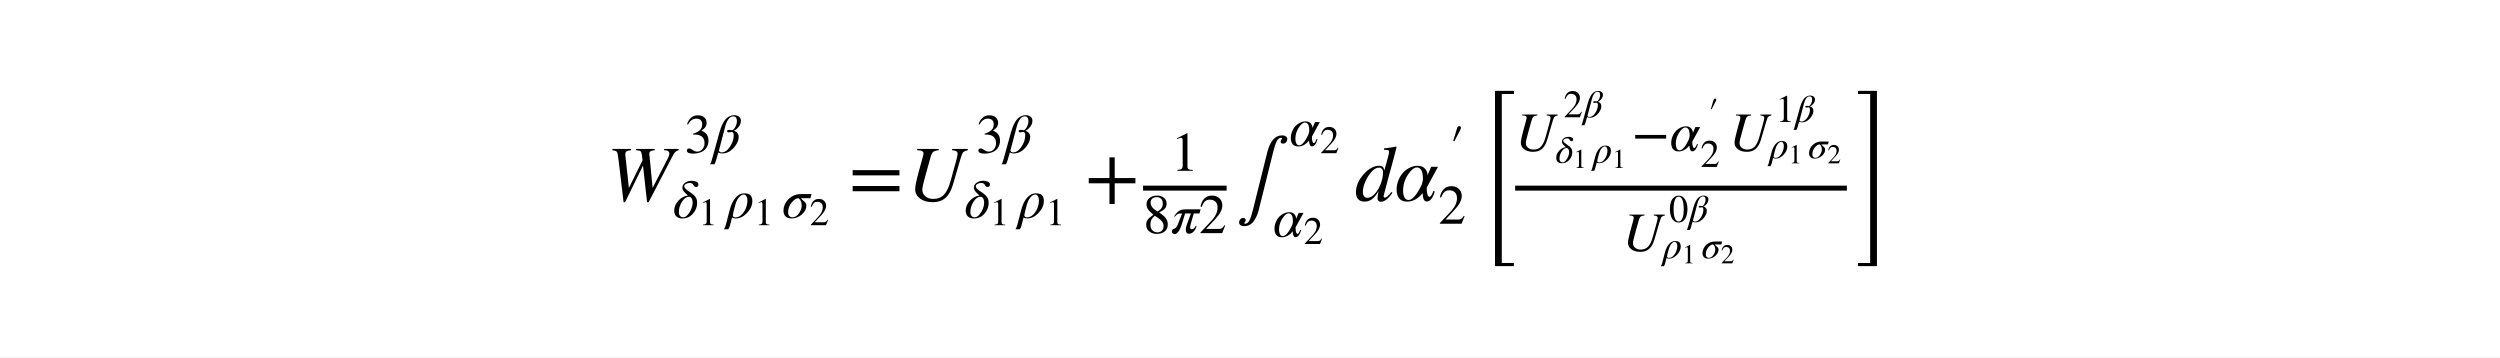
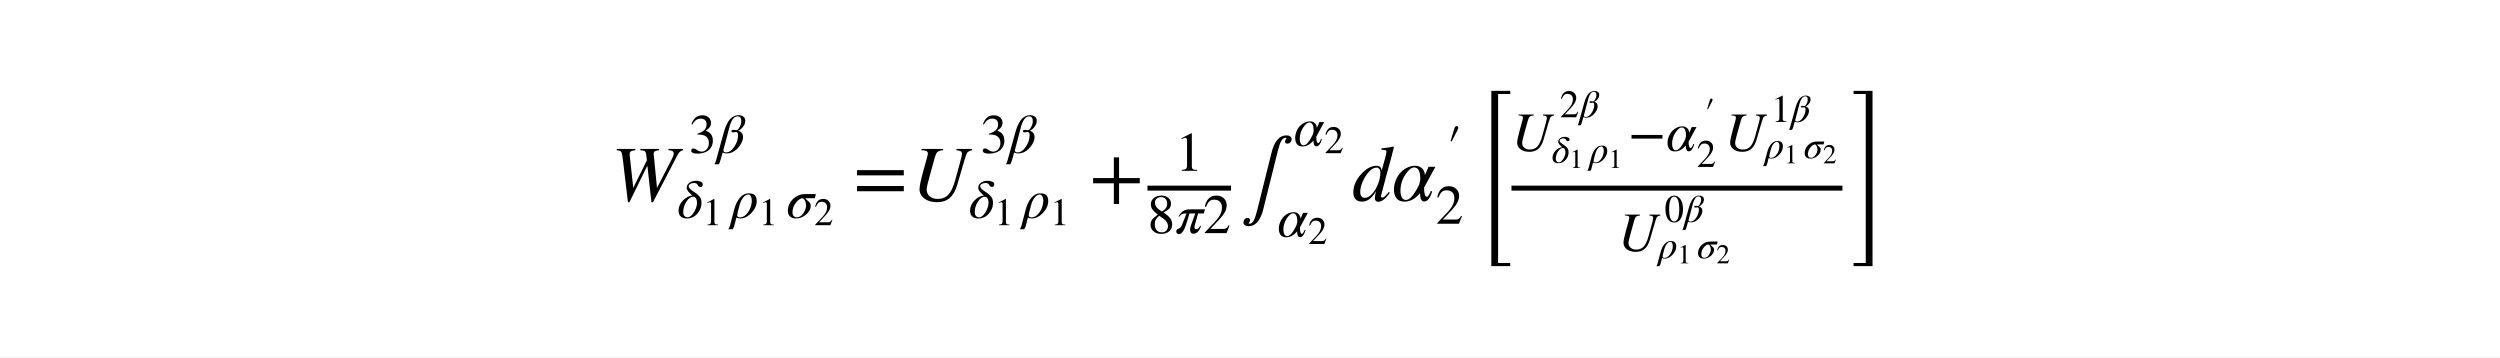
<svg xmlns="http://www.w3.org/2000/svg" xmlns:xlink="http://www.w3.org/1999/xlink" height="54pt" version="1.1" viewBox="0 0 378 54" width="378pt">
  <defs>
    <style type="text/css">
- *{stroke-linecap:butt;stroke-linejoin:round;}
+ *{stroke-linecap:butt;stroke-linejoin:round;stroke-miterlimit:100000;}
  </style>
  </defs>
  <g id="figure_1">
    <g id="patch_1">
-       <path d=" M0 54 L378 54 L378 0 L0 0 z " style="fill:#ffffff;" />
+       <path d="M 0 54  L 378 54  L 378 0  L 0 0  z " style="fill:#ffffff;" />
    </g>
    <g id="text_1">
      <defs>
-         <path d=" M28.297 -39.406 L1.703 -39.406 L1.703 -35 L18.797 -35 L18.797 202.203 L1.703 202.203 L1.703 206.594 L28.297 206.594 z " id="STIXSizeThreeSym-Regular-5d" />
-         <path d=" M7.5 41.094 L14.203 63.203 Q14.594 64.703 15 65.547 Q15.406 66.406 16.297 67.094 Q17.203 67.797 18.594 67.797 Q19.906 67.797 20.656 66.844 Q21.406 65.906 21.406 64.5 Q21.406 63.406 20 60.594 L9.406 40.203 z " id="STIXGeneral-Regular-2032" />
-         <path d=" M44.5 15.5 Q44.5 7.797 39.141 3.188 Q33.797 -1.406 24.797 -1.406 Q16.406 -1.406 11 3.188 Q5.594 7.797 5.594 14.906 Q5.594 20.203 8.188 23.953 Q10.797 27.703 18.594 33.203 Q11.094 39.406 8.641 43.203 Q6.203 47 6.203 52 Q6.203 59.094 11.641 63.344 Q17.094 67.594 25.594 67.594 Q32.906 67.594 37.656 63.438 Q42.406 59.297 42.406 53.297 Q42.406 47.797 39.547 44.5 Q36.703 41.203 29 37.094 Q38 31.094 41.25 26.391 Q44.5 21.703 44.5 15.5 M35.5 53.297 Q35.5 58.5 32.594 61.641 Q29.703 64.797 24.594 64.797 Q19.5 64.797 16.547 62.141 Q13.594 59.5 13.594 54.891 Q13.594 50.297 16.547 46.547 Q19.5 42.797 26.094 38.906 Q31.203 41.906 33.344 45.25 Q35.5 48.594 35.5 53.297 M27.094 27.203 L21.203 31.203 Q16.797 27.594 15 24.141 Q13.203 20.703 13.203 15.797 Q13.203 9 16.641 5.203 Q20.094 1.406 25.906 1.406 Q30.797 1.406 33.844 4.453 Q36.906 7.5 36.906 12.406 Q36.906 16.906 34.594 20.297 Q32.297 23.703 27.094 27.203" id="STIXGeneral-Regular-38" />
-         <path d=" M49.094 202.203 L32 202.203 L32 -35 L49 -35 L49 -39.406 L22.5 -39.406 L22.5 206.594 L49.094 206.594 z " id="STIXSizeThreeSym-Regular-5b" />
-         <path d=" M-0.906 -12.703 L12.797 36.797 Q14.094 41.594 15.547 45.438 Q17 49.297 19.297 53.641 Q21.594 58 24.297 60.953 Q27 63.906 30.891 65.844 Q34.797 67.797 39.297 67.797 Q44 67.797 47.703 65.344 Q51.406 62.906 51.406 57.703 Q51.406 52 47.453 46.891 Q43.5 41.797 38.594 39.594 L38.594 39.5 Q41.906 39.203 44.656 36.25 Q47.406 33.297 47.406 28.406 Q47.406 21.5 42.094 13.641 Q36.797 5.797 29.703 1.906 Q24.406 -1.094 17.297 -1.094 Q14.406 -1.094 10.703 0.594 L6.906 -12.703 Q5.5 -17.594 3.797 -20.5 L-4 -20.5 Q-2.406 -18.094 -0.906 -12.703 M23.297 47.703 L11.906 4.5 Q11.906 2.906 13.25 1.844 Q14.594 0.797 16.703 0.797 Q24.906 0.797 31.703 11 Q38.5 21.203 38.5 31.703 Q38.5 37.594 34.5 37.594 Q33.594 37.594 31.938 37.188 Q30.297 36.797 29.5 36.797 Q28.203 36.797 27.344 37.438 Q26.5 38.094 26.5 39 Q26.5 41.406 30.906 41.406 Q31.203 41.406 32.797 41.094 Q34.406 40.797 35.203 40.797 Q38.297 40.797 41.25 46.391 Q44.203 52 44.203 56.594 Q44.203 61.906 42.391 63.797 Q40.594 65.703 37.5 65.703 Q32.5 65.703 28.844 60.391 Q25.203 55.094 23.297 47.703" id="STIXGeneral-Italic-3b2" />
-         <path d=" M63.703 32 L4.797 32 L4.797 38.594 L63.703 38.594 z  M63.703 12 L4.797 12 L4.797 18.594 L63.703 18.594 z " id="STIXGeneral-Regular-3d" />
-         <path d=" M53.094 42.797 L51.297 35.406 L34.297 35.406 Q35.797 33 38.391 30.953 Q41 28.906 42.453 26.953 Q43.906 25 43.906 21.703 Q43.906 13.297 35.75 6.094 Q27.594 -1.094 17.297 -1.094 Q10.297 -1.094 6.5 2.656 Q2.703 6.406 2.703 13 Q2.703 19.906 6.391 26.656 Q10.094 33.406 17.391 38.094 Q24.703 42.797 33.703 42.797 z  M35.5 22.094 Q35.5 26.703 33.844 30.297 Q32.203 33.906 29.703 35.406 Q23.906 35.406 17.5 27.656 Q11.094 19.906 11.094 10 Q11.094 5.594 13.188 3.297 Q15.297 1 18.906 1 Q25.594 1 30.547 8.203 Q35.5 15.406 35.5 22.094" id="STIXGeneral-Italic-3c3" />
-         <path d=" M63.594 22 L37.5 22 L37.5 -4.094 L30.906 -4.094 L30.906 22 L4.797 22 L4.797 28.594 L30.906 28.594 L30.906 54.703 L37.5 54.703 L37.5 28.594 L63.594 28.594 z " id="STIXGeneral-Regular-2b" />
-         <path d=" M62.094 22 L6.406 22 L6.406 28.594 L62.094 28.594 z " id="STIXGeneral-Regular-2212" />
-         <path d=" M20.406 -12.406 L38.594 60.594 Q44 82.406 57.406 82.406 Q60.297 82.406 62.094 81.094 Q63.906 79.797 63.906 77.906 Q63.906 75.406 62.344 73.703 Q60.797 72 58.703 72 Q55.594 72 55.594 74.406 Q55.594 75.906 56.5 77.094 Q57.406 78.297 57.406 78.5 Q57.406 79.297 56.297 79.297 Q52.797 79.297 50.594 74.938 Q48.406 70.594 46.203 61.594 L27.906 -11.797 Q27 -15.297 25.703 -18.438 Q24.406 -21.594 22.297 -24.844 Q20.203 -28.094 16.953 -30.047 Q13.703 -32 9.703 -32 Q6.797 -32 5 -30.703 Q3.203 -29.406 3.203 -27.5 Q3.203 -25 4.75 -23.297 Q6.297 -21.594 8.406 -21.594 Q9.594 -21.594 10.547 -22.297 Q11.5 -23 11.5 -24.203 Q11.5 -25.906 10.594 -26.844 Q9.703 -27.797 9.703 -28.094 Q9.703 -28.906 10.797 -28.906 Q14.094 -28.906 16.188 -24.844 Q18.297 -20.797 20.406 -12.406" id="STIXGeneral-Regular-222b" />
-         <path d=" M90.594 65.297 L90.594 63.703 Q87.703 62.797 86.344 61.5 Q85 60.203 82.906 56.203 L52.797 -1.797 L50.797 -1.797 L45.797 43.5 L45.297 43.5 L23.094 -1.797 L21.203 -1.797 L15.094 49.594 Q14.297 56.594 13.797 58.844 Q13.297 61.094 12.203 62.203 Q11.203 63.203 7.094 63.703 L7.094 65.297 L30.594 65.297 L30.594 63.703 Q26.5 63.297 24.953 62.297 Q23.406 61.297 23.406 58.594 Q23.406 57.297 23.5 56.594 L27.906 16.203 L45.094 51 L44.297 57.5 Q43.906 61.297 42.547 62.391 Q41.203 63.5 36.797 63.703 L36.797 65.297 L60.406 65.297 L60.406 63.703 Q56.5 63.297 55.047 62.297 Q53.594 61.297 53.594 58.906 Q53.594 58.594 53.688 58.047 Q53.797 57.5 53.797 57.406 L57.797 16.203 L76.594 52.703 Q78.906 57.094 78.906 59.5 Q78.906 63.594 72.203 63.703 L72.203 65.297 z " id="STIXGeneral-Italic-57" />
-         <path d=" M54.906 42.797 L40.703 16.703 L40.703 14.906 Q40.703 11 41.594 8 Q42.5 5 44.094 5 Q46.406 5 49.203 12.406 L50.797 11.703 Q47.094 -0.906 40.703 -0.906 Q35.797 -0.906 35.5 9.594 Q26.703 -1.094 16.094 -1.094 Q9.203 -1.094 5.953 3.094 Q2.703 7.297 2.703 14.094 Q2.703 20.203 5.141 26.141 Q7.594 32.094 11.797 36.406 Q15.203 39.797 19.844 41.938 Q24.5 44.094 29.094 44.094 Q35.094 44.094 38.391 40.547 Q41.703 37 41.703 32.203 L46.297 42.797 z  M35.906 27.203 Q35.906 42 28.203 42 Q23 42 16.953 32.797 Q10.906 23.594 10.906 12.5 Q10.906 7.703 12.594 4.344 Q14.297 1 17.797 1 Q25.094 1 34.297 20.094 Q34.406 20.703 34.844 22.047 Q35.297 23.406 35.594 24.703 Q35.906 26 35.906 27.203" id="STIXGeneral-Italic-3b1" />
-         <path d=" M76.5 65.297 L76.5 63.703 Q74.406 63.203 73.344 62.75 Q72.297 62.297 71.297 61.641 Q70.297 61 69.547 59.203 Q68.797 57.406 68.094 55.297 Q67.406 53.203 66.094 48.797 L57.797 20.297 Q54.406 8.703 48.094 3.406 Q42.094 -1.797 32.297 -1.797 Q22.5 -1.797 16.344 2.797 Q10.203 7.406 10.203 14.594 Q10.203 20.094 14.594 36.203 L19.797 55.094 Q20.703 58.297 20.703 59.594 Q20.703 61.594 18.953 62.594 Q17.203 63.594 12.703 63.703 L12.703 65.297 L39.906 65.297 L39.906 63.703 Q34.797 63.203 32.844 61.5 Q30.906 59.797 29.5 54.594 L23.203 32 Q19.203 17.906 19.203 14.094 Q19.203 8.797 23.141 5.547 Q27.094 2.297 33 2.297 Q41.406 2.297 46.5 7.688 Q51.594 13.094 55 25.5 L61.406 48.797 Q63.703 57.297 63.703 59.094 Q63.703 61.297 62.203 62.297 Q60.703 63.297 56.703 63.703 L56.703 65.297 z " id="STIXGeneral-Italic-55" />
-         <path d=" M53.594 42.797 L51.5 35.406 L41.297 35.406 Q41 34.297 39.094 27.844 Q37.203 21.406 35.891 16.75 Q34.594 12.094 34.594 11.203 Q34.594 7 37.703 7 Q42.094 7 44.797 13.094 L46.406 13.094 Q45.094 7.594 41.438 3.25 Q37.797 -1.094 32.703 -1.094 Q29.703 -1.094 28.25 1.047 Q26.797 3.203 26.797 6.406 Q26.797 9.797 28.5 14.406 L36.094 35.406 L25.703 35.406 Q24.5 32.203 21.891 22.953 Q19.297 13.703 16.688 8 Q14.094 2.297 10.5 -0.594 Q8.797 -1.797 6.906 -1.797 Q4.906 -1.797 3.406 -0.5 Q1.906 0.797 1.906 2.594 Q1.906 6.703 4.906 7.5 Q9.906 8.797 12.094 14.5 L20.297 35.406 L19.703 35.406 Q15.203 35.406 12.797 34.5 Q10.406 33.594 7.406 29.906 L5.797 29.906 Q10 36.906 14.547 39.844 Q19.094 42.797 26.5 42.797 z " id="STIXGeneral-Italic-3c0" />
-         <path d=" M-0.906 -13.5 L6.594 15.094 Q10 28.297 16.891 36.188 Q23.797 44.094 31.906 44.094 Q34.203 44.094 35.594 44 Q37 43.906 39.453 43.203 Q41.906 42.5 43.344 41.141 Q44.797 39.797 45.938 37.047 Q47.094 34.297 47.094 30.406 Q47.094 18.906 37.547 8.906 Q28 -1.094 17.297 -1.094 Q13.5 -1.094 10.5 0.594 L6.906 -13.5 Q5.906 -17.594 3.797 -20.5 L-4 -20.5 Q-2 -17.406 -0.906 -13.5 M38.203 31.203 Q38.203 35.797 36.453 38.891 Q34.703 42 31.594 42 Q27.297 42 23 36.891 Q18.703 31.797 16.5 23.906 Q11.906 7.297 11.906 4.5 Q11.906 2.906 13.297 1.844 Q14.703 0.797 16.797 0.797 Q23 0.906 28.094 6.094 Q33.203 11.297 35.703 18.141 Q38.203 25 38.203 31.203" id="STIXGeneral-Italic-3c1" />
-         <path d=" M52.094 68.297 L52.703 67.703 L48.797 52.5 L42.797 30.594 Q36.297 6.703 36.297 6 Q36.297 4 38.094 4 Q39.406 4 40.844 5.25 Q42.297 6.5 46.297 11.094 L47.5 10.094 Q39.797 -1.297 32.797 -1.297 Q30.906 -1.297 29.797 -0.094 Q28.703 1.094 28.703 3.203 Q28.703 6.203 30 12.094 Q25.703 4.797 21.547 1.844 Q17.406 -1.094 12.203 -1.094 Q7.203 -1.094 4.344 1.953 Q1.5 5 1.5 10.594 Q1.5 22.5 11.141 33.297 Q20.797 44.094 30.703 44.094 Q33.797 44.094 35.25 42.688 Q36.703 41.297 37.203 38.297 L37.297 38.297 L41.797 54.594 Q43.203 59.5 43.203 61.703 Q43.203 63.297 42.094 63.688 Q41 64.094 36.797 64.297 L36.797 66 Q44.5 66.703 52.094 68.297 M35.594 36.094 Q35.594 38.703 34.141 40.25 Q32.703 41.797 30.906 41.797 Q26.203 41.797 21.797 37.203 Q16.797 31.906 13.5 24.547 Q10.203 17.203 10.203 11 Q10.203 7.594 11.75 5.641 Q13.297 3.703 16 3.703 Q20.5 3.703 25.094 8.594 Q29.703 13.5 32.641 21.094 Q35.594 28.703 35.594 36.094" id="STIXGeneral-Italic-64" />
-         <path d=" M46 60.406 Q46 58.5 45.047 57.047 Q44.094 55.594 42.094 55.594 Q40.297 55.594 39.188 56.344 Q38.094 57.094 37.547 58.141 Q37 59.203 36.297 60.25 Q35.594 61.297 34.047 62.047 Q32.5 62.797 30 62.797 Q26.797 62.797 23.688 61.188 Q20.594 59.594 20.594 57 Q20.594 54.406 23.188 52 Q25.797 49.594 30.344 46.641 Q34.906 43.703 37.203 41.5 Q40.703 38.203 42.203 35.141 Q43.703 32.094 43.703 26.703 Q43.703 16.203 36.141 7.547 Q28.594 -1.094 17.203 -1.094 Q10.094 -1.094 6.25 2.594 Q2.406 6.297 2.406 13.094 Q2.406 22.703 10 30.953 Q17.594 39.203 27.203 40.094 Q26.406 40.906 23.844 43.297 Q21.297 45.703 20.297 46.844 Q19.297 48 18.188 50.047 Q17.094 52.094 17.094 54 Q17.094 58.5 20.094 61.547 Q23.094 64.594 26.75 65.688 Q30.406 66.797 34 66.797 Q38.406 66.797 42.203 65.141 Q46 63.5 46 60.406 M35.594 26.594 Q35.594 32.594 33.688 35.297 Q31.797 38 28.906 38 Q22.297 38 16.547 29.203 Q10.797 20.406 10.797 10.094 Q10.797 6 12.938 3.5 Q15.094 1 18.594 1 Q22.906 1 27 5.797 Q31.094 10.594 33.344 16.5 Q35.594 22.406 35.594 26.594" id="STIXGeneral-Italic-3b4" />
-         <path d=" M39.406 0 L11.797 0 L11.797 1.5 Q17.297 1.797 19.297 3.547 Q21.297 5.297 21.297 9.5 L21.297 54.406 Q21.297 59.297 18.297 59.297 Q16.906 59.297 13.797 58.094 L11.094 57.094 L11.094 58.5 L29 67.594 L29.906 67.297 L29.906 7.594 Q29.906 4.297 31.906 2.891 Q33.906 1.5 39.406 1.5 z " id="STIXGeneral-Regular-31" />
-         <path d=" M47.594 33 Q47.594 26.297 46.297 20.344 Q45 14.406 42.453 9.406 Q39.906 4.406 35.406 1.5 Q30.906 -1.406 25 -1.406 Q18.906 -1.406 14.297 1.688 Q9.703 4.797 7.203 10 Q4.703 15.203 3.547 21.094 Q2.406 27 2.406 33.594 Q2.406 42.906 4.703 50.344 Q7 57.797 12.344 62.688 Q17.703 67.594 25.406 67.594 Q35.203 67.594 41.391 58 Q47.594 48.406 47.594 33 M38 32.5 Q38 48.297 34.641 56.641 Q31.297 65 24.797 65 Q18.594 65 15.297 56.594 Q12 48.203 12 32.906 Q12 17.5 15.297 9.344 Q18.594 1.203 25 1.203 Q31.297 1.203 34.641 9.344 Q38 17.5 38 32.5" id="STIXGeneral-Regular-30" />
-         <path d=" M6.094 51 L4.5 51.406 Q6.797 58.906 11.688 63.25 Q16.594 67.594 24.094 67.594 Q31.094 67.594 35.391 63.797 Q39.703 60 39.703 53.906 Q39.703 45.703 30.406 40.094 Q35.906 37.703 38.703 34.797 Q43.094 29.906 43.094 21.906 Q43.094 13.906 38.5 7.906 Q35.094 3.297 28.75 0.938 Q22.406 -1.406 15.297 -1.406 Q4.094 -1.406 4.094 4.297 Q4.094 5.906 5.297 6.906 Q6.5 7.906 8.203 7.906 Q10.703 7.906 14.297 5.297 Q18.703 2.203 22.906 2.203 Q28.406 2.203 32.156 6.641 Q35.906 11.094 35.906 17.5 Q35.906 29 25.5 32 Q22.406 33 15.297 33 L15.297 34.406 Q20.906 36.297 23.703 38 Q31.797 42.594 31.797 51.406 Q31.797 56.406 28.938 59 Q26.094 61.594 21 61.594 Q12 61.594 6.094 51" id="STIXGeneral-Regular-33" />
-         <path d=" M47.406 13.703 L42 0 L2.906 0 L2.906 1.203 L20.703 20.094 Q27.703 27.406 30.703 33.5 Q33.703 39.594 33.703 46.094 Q33.703 52.797 30 56.5 Q26.297 60.203 19.797 60.203 Q14.406 60.203 11.25 57.391 Q8.094 54.594 5.094 47.203 L3 47.703 Q4.703 57 9.844 62.297 Q15 67.594 23.797 67.594 Q32.094 67.594 37.188 62.594 Q42.297 57.594 42.297 50 Q42.297 38.703 29.5 25.203 L13 7.594 L36.406 7.594 Q39.703 7.594 41.641 8.891 Q43.594 10.203 46 14.297 z " id="STIXGeneral-Regular-32" />
+         <path d="M 28.297 -39.406  L 1.703 -39.406  L 1.703 -35  L 18.797 -35  L 18.797 202.203  L 1.703 202.203  L 1.703 206.594  L 28.297 206.594  z " id="STIXSizeThreeSym-Regular-5d" />
+         <path d="M 7.5 41.094  L 14.203 63.203  Q 14.594 64.703 15 65.547  Q 15.406 66.406 16.297 67.094  Q 17.203 67.797 18.594 67.797  Q 19.906 67.797 20.656 66.844  Q 21.406 65.906 21.406 64.5  Q 21.406 63.406 20 60.594  L 9.406 40.203  z " id="STIXGeneral-Regular-2032" />
+         <path d="M 44.5 15.5  Q 44.5 7.797 39.141 3.188  Q 33.797 -1.406 24.797 -1.406  Q 16.406 -1.406 11 3.188  Q 5.594 7.797 5.594 14.906  Q 5.594 20.203 8.188 23.953  Q 10.797 27.703 18.594 33.203  Q 11.094 39.406 8.641 43.203  Q 6.203 47 6.203 52  Q 6.203 59.094 11.641 63.344  Q 17.094 67.594 25.594 67.594  Q 32.906 67.594 37.656 63.438  Q 42.406 59.297 42.406 53.297  Q 42.406 47.797 39.547 44.5  Q 36.703 41.203 29 37.094  Q 38 31.094 41.25 26.391  Q 44.5 21.703 44.5 15.5  M 35.5 53.297  Q 35.5 58.5 32.594 61.641  Q 29.703 64.797 24.594 64.797  Q 19.5 64.797 16.547 62.141  Q 13.594 59.5 13.594 54.891  Q 13.594 50.297 16.547 46.547  Q 19.5 42.797 26.094 38.906  Q 31.203 41.906 33.344 45.25  Q 35.5 48.594 35.5 53.297  M 27.094 27.203  L 21.203 31.203  Q 16.797 27.594 15 24.141  Q 13.203 20.703 13.203 15.797  Q 13.203 9 16.641 5.203  Q 20.094 1.406 25.906 1.406  Q 30.797 1.406 33.844 4.453  Q 36.906 7.5 36.906 12.406  Q 36.906 16.906 34.594 20.297  Q 32.297 23.703 27.094 27.203  " id="STIXGeneral-Regular-38" />
+         <path d="M 49.094 202.203  L 32 202.203  L 32 -35  L 49 -35  L 49 -39.406  L 22.5 -39.406  L 22.5 206.594  L 49.094 206.594  z " id="STIXSizeThreeSym-Regular-5b" />
+         <path d="M -0.906 -12.703  L 12.797 36.797  Q 14.094 41.594 15.547 45.438  Q 17 49.297 19.297 53.641  Q 21.594 58 24.297 60.953  Q 27 63.906 30.891 65.844  Q 34.797 67.797 39.297 67.797  Q 44 67.797 47.703 65.344  Q 51.406 62.906 51.406 57.703  Q 51.406 52 47.453 46.891  Q 43.5 41.797 38.594 39.594  L 38.594 39.5  Q 41.906 39.203 44.656 36.25  Q 47.406 33.297 47.406 28.406  Q 47.406 21.5 42.094 13.641  Q 36.797 5.797 29.703 1.906  Q 24.406 -1.094 17.297 -1.094  Q 14.406 -1.094 10.703 0.594  L 6.906 -12.703  Q 5.5 -17.594 3.797 -20.5  L -4 -20.5  Q -2.406 -18.094 -0.906 -12.703  M 23.297 47.703  L 11.906 4.5  Q 11.906 2.906 13.25 1.844  Q 14.594 0.797 16.703 0.797  Q 24.906 0.797 31.703 11  Q 38.5 21.203 38.5 31.703  Q 38.5 37.594 34.5 37.594  Q 33.594 37.594 31.938 37.188  Q 30.297 36.797 29.5 36.797  Q 28.203 36.797 27.344 37.438  Q 26.5 38.094 26.5 39  Q 26.5 41.406 30.906 41.406  Q 31.203 41.406 32.797 41.094  Q 34.406 40.797 35.203 40.797  Q 38.297 40.797 41.25 46.391  Q 44.203 52 44.203 56.594  Q 44.203 61.906 42.391 63.797  Q 40.594 65.703 37.5 65.703  Q 32.5 65.703 28.844 60.391  Q 25.203 55.094 23.297 47.703  " id="STIXGeneral-Italic-3b2" />
+         <path d="M 63.703 32  L 4.797 32  L 4.797 38.594  L 63.703 38.594  z M 63.703 12  L 4.797 12  L 4.797 18.594  L 63.703 18.594  z " id="STIXGeneral-Regular-3d" />
+         <path d="M 53.094 42.797  L 51.297 35.406  L 34.297 35.406  Q 35.797 33 38.391 30.953  Q 41 28.906 42.453 26.953  Q 43.906 25 43.906 21.703  Q 43.906 13.297 35.75 6.094  Q 27.594 -1.094 17.297 -1.094  Q 10.297 -1.094 6.5 2.656  Q 2.703 6.406 2.703 13  Q 2.703 19.906 6.391 26.656  Q 10.094 33.406 17.391 38.094  Q 24.703 42.797 33.703 42.797  z M 35.5 22.094  Q 35.5 26.703 33.844 30.297  Q 32.203 33.906 29.703 35.406  Q 23.906 35.406 17.5 27.656  Q 11.094 19.906 11.094 10  Q 11.094 5.594 13.188 3.297  Q 15.297 1 18.906 1  Q 25.594 1 30.547 8.203  Q 35.5 15.406 35.5 22.094  " id="STIXGeneral-Italic-3c3" />
+         <path d="M 63.594 22  L 37.5 22  L 37.5 -4.094  L 30.906 -4.094  L 30.906 22  L 4.797 22  L 4.797 28.594  L 30.906 28.594  L 30.906 54.703  L 37.5 54.703  L 37.5 28.594  L 63.594 28.594  z " id="STIXGeneral-Regular-2b" />
+         <path d="M 62.094 22  L 6.406 22  L 6.406 28.594  L 62.094 28.594  z " id="STIXGeneral-Regular-2212" />
+         <path d="M 20.406 -12.406  L 38.594 60.594  Q 44 82.406 57.406 82.406  Q 60.297 82.406 62.094 81.094  Q 63.906 79.797 63.906 77.906  Q 63.906 75.406 62.344 73.703  Q 60.797 72 58.703 72  Q 55.594 72 55.594 74.406  Q 55.594 75.906 56.5 77.094  Q 57.406 78.297 57.406 78.5  Q 57.406 79.297 56.297 79.297  Q 52.797 79.297 50.594 74.938  Q 48.406 70.594 46.203 61.594  L 27.906 -11.797  Q 27 -15.297 25.703 -18.438  Q 24.406 -21.594 22.297 -24.844  Q 20.203 -28.094 16.953 -30.047  Q 13.703 -32 9.703 -32  Q 6.797 -32 5 -30.703  Q 3.203 -29.406 3.203 -27.5  Q 3.203 -25 4.75 -23.297  Q 6.297 -21.594 8.406 -21.594  Q 9.594 -21.594 10.547 -22.297  Q 11.5 -23 11.5 -24.203  Q 11.5 -25.906 10.594 -26.844  Q 9.703 -27.797 9.703 -28.094  Q 9.703 -28.906 10.797 -28.906  Q 14.094 -28.906 16.188 -24.844  Q 18.297 -20.797 20.406 -12.406  " id="STIXGeneral-Regular-222b" />
+         <path d="M 90.594 65.297  L 90.594 63.703  Q 87.703 62.797 86.344 61.5  Q 85 60.203 82.906 56.203  L 52.797 -1.797  L 50.797 -1.797  L 45.797 43.5  L 45.297 43.5  L 23.094 -1.797  L 21.203 -1.797  L 15.094 49.594  Q 14.297 56.594 13.797 58.844  Q 13.297 61.094 12.203 62.203  Q 11.203 63.203 7.094 63.703  L 7.094 65.297  L 30.594 65.297  L 30.594 63.703  Q 26.5 63.297 24.953 62.297  Q 23.406 61.297 23.406 58.594  Q 23.406 57.297 23.5 56.594  L 27.906 16.203  L 45.094 51  L 44.297 57.5  Q 43.906 61.297 42.547 62.391  Q 41.203 63.5 36.797 63.703  L 36.797 65.297  L 60.406 65.297  L 60.406 63.703  Q 56.5 63.297 55.047 62.297  Q 53.594 61.297 53.594 58.906  Q 53.594 58.594 53.688 58.047  Q 53.797 57.5 53.797 57.406  L 57.797 16.203  L 76.594 52.703  Q 78.906 57.094 78.906 59.5  Q 78.906 63.594 72.203 63.703  L 72.203 65.297  z " id="STIXGeneral-Italic-57" />
+         <path d="M 54.906 42.797  L 40.703 16.703  L 40.703 14.906  Q 40.703 11 41.594 8  Q 42.5 5 44.094 5  Q 46.406 5 49.203 12.406  L 50.797 11.703  Q 47.094 -0.906 40.703 -0.906  Q 35.797 -0.906 35.5 9.594  Q 26.703 -1.094 16.094 -1.094  Q 9.203 -1.094 5.953 3.094  Q 2.703 7.297 2.703 14.094  Q 2.703 20.203 5.141 26.141  Q 7.594 32.094 11.797 36.406  Q 15.203 39.797 19.844 41.938  Q 24.5 44.094 29.094 44.094  Q 35.094 44.094 38.391 40.547  Q 41.703 37 41.703 32.203  L 46.297 42.797  z M 35.906 27.203  Q 35.906 42 28.203 42  Q 23 42 16.953 32.797  Q 10.906 23.594 10.906 12.5  Q 10.906 7.703 12.594 4.344  Q 14.297 1 17.797 1  Q 25.094 1 34.297 20.094  Q 34.406 20.703 34.844 22.047  Q 35.297 23.406 35.594 24.703  Q 35.906 26 35.906 27.203  " id="STIXGeneral-Italic-3b1" />
+         <path d="M 76.5 65.297  L 76.5 63.703  Q 74.406 63.203 73.344 62.75  Q 72.297 62.297 71.297 61.641  Q 70.297 61 69.547 59.203  Q 68.797 57.406 68.094 55.297  Q 67.406 53.203 66.094 48.797  L 57.797 20.297  Q 54.406 8.703 48.094 3.406  Q 42.094 -1.797 32.297 -1.797  Q 22.5 -1.797 16.344 2.797  Q 10.203 7.406 10.203 14.594  Q 10.203 20.094 14.594 36.203  L 19.797 55.094  Q 20.703 58.297 20.703 59.594  Q 20.703 61.594 18.953 62.594  Q 17.203 63.594 12.703 63.703  L 12.703 65.297  L 39.906 65.297  L 39.906 63.703  Q 34.797 63.203 32.844 61.5  Q 30.906 59.797 29.5 54.594  L 23.203 32  Q 19.203 17.906 19.203 14.094  Q 19.203 8.797 23.141 5.547  Q 27.094 2.297 33 2.297  Q 41.406 2.297 46.5 7.688  Q 51.594 13.094 55 25.5  L 61.406 48.797  Q 63.703 57.297 63.703 59.094  Q 63.703 61.297 62.203 62.297  Q 60.703 63.297 56.703 63.703  L 56.703 65.297  z " id="STIXGeneral-Italic-55" />
+         <path d="M 53.594 42.797  L 51.5 35.406  L 41.297 35.406  Q 41 34.297 39.094 27.844  Q 37.203 21.406 35.891 16.75  Q 34.594 12.094 34.594 11.203  Q 34.594 7 37.703 7  Q 42.094 7 44.797 13.094  L 46.406 13.094  Q 45.094 7.594 41.438 3.25  Q 37.797 -1.094 32.703 -1.094  Q 29.703 -1.094 28.25 1.047  Q 26.797 3.203 26.797 6.406  Q 26.797 9.797 28.5 14.406  L 36.094 35.406  L 25.703 35.406  Q 24.5 32.203 21.891 22.953  Q 19.297 13.703 16.688 8  Q 14.094 2.297 10.5 -0.594  Q 8.797 -1.797 6.906 -1.797  Q 4.906 -1.797 3.406 -0.5  Q 1.906 0.797 1.906 2.594  Q 1.906 6.703 4.906 7.5  Q 9.906 8.797 12.094 14.5  L 20.297 35.406  L 19.703 35.406  Q 15.203 35.406 12.797 34.5  Q 10.406 33.594 7.406 29.906  L 5.797 29.906  Q 10 36.906 14.547 39.844  Q 19.094 42.797 26.5 42.797  z " id="STIXGeneral-Italic-3c0" />
+         <path d="M -0.906 -13.5  L 6.594 15.094  Q 10 28.297 16.891 36.188  Q 23.797 44.094 31.906 44.094  Q 34.203 44.094 35.594 44  Q 37 43.906 39.453 43.203  Q 41.906 42.5 43.344 41.141  Q 44.797 39.797 45.938 37.047  Q 47.094 34.297 47.094 30.406  Q 47.094 18.906 37.547 8.906  Q 28 -1.094 17.297 -1.094  Q 13.5 -1.094 10.5 0.594  L 6.906 -13.5  Q 5.906 -17.594 3.797 -20.5  L -4 -20.5  Q -2 -17.406 -0.906 -13.5  M 38.203 31.203  Q 38.203 35.797 36.453 38.891  Q 34.703 42 31.594 42  Q 27.297 42 23 36.891  Q 18.703 31.797 16.5 23.906  Q 11.906 7.297 11.906 4.5  Q 11.906 2.906 13.297 1.844  Q 14.703 0.797 16.797 0.797  Q 23 0.906 28.094 6.094  Q 33.203 11.297 35.703 18.141  Q 38.203 25 38.203 31.203  " id="STIXGeneral-Italic-3c1" />
+         <path d="M 52.094 68.297  L 52.703 67.703  L 48.797 52.5  L 42.797 30.594  Q 36.297 6.703 36.297 6  Q 36.297 4 38.094 4  Q 39.406 4 40.844 5.25  Q 42.297 6.5 46.297 11.094  L 47.5 10.094  Q 39.797 -1.297 32.797 -1.297  Q 30.906 -1.297 29.797 -0.094  Q 28.703 1.094 28.703 3.203  Q 28.703 6.203 30 12.094  Q 25.703 4.797 21.547 1.844  Q 17.406 -1.094 12.203 -1.094  Q 7.203 -1.094 4.344 1.953  Q 1.5 5 1.5 10.594  Q 1.5 22.5 11.141 33.297  Q 20.797 44.094 30.703 44.094  Q 33.797 44.094 35.25 42.688  Q 36.703 41.297 37.203 38.297  L 37.297 38.297  L 41.797 54.594  Q 43.203 59.5 43.203 61.703  Q 43.203 63.297 42.094 63.688  Q 41 64.094 36.797 64.297  L 36.797 66  Q 44.5 66.703 52.094 68.297  M 35.594 36.094  Q 35.594 38.703 34.141 40.25  Q 32.703 41.797 30.906 41.797  Q 26.203 41.797 21.797 37.203  Q 16.797 31.906 13.5 24.547  Q 10.203 17.203 10.203 11  Q 10.203 7.594 11.75 5.641  Q 13.297 3.703 16 3.703  Q 20.5 3.703 25.094 8.594  Q 29.703 13.5 32.641 21.094  Q 35.594 28.703 35.594 36.094  " id="STIXGeneral-Italic-64" />
+         <path d="M 46 60.406  Q 46 58.5 45.047 57.047  Q 44.094 55.594 42.094 55.594  Q 40.297 55.594 39.188 56.344  Q 38.094 57.094 37.547 58.141  Q 37 59.203 36.297 60.25  Q 35.594 61.297 34.047 62.047  Q 32.5 62.797 30 62.797  Q 26.797 62.797 23.688 61.188  Q 20.594 59.594 20.594 57  Q 20.594 54.406 23.188 52  Q 25.797 49.594 30.344 46.641  Q 34.906 43.703 37.203 41.5  Q 40.703 38.203 42.203 35.141  Q 43.703 32.094 43.703 26.703  Q 43.703 16.203 36.141 7.547  Q 28.594 -1.094 17.203 -1.094  Q 10.094 -1.094 6.25 2.594  Q 2.406 6.297 2.406 13.094  Q 2.406 22.703 10 30.953  Q 17.594 39.203 27.203 40.094  Q 26.406 40.906 23.844 43.297  Q 21.297 45.703 20.297 46.844  Q 19.297 48 18.188 50.047  Q 17.094 52.094 17.094 54  Q 17.094 58.5 20.094 61.547  Q 23.094 64.594 26.75 65.688  Q 30.406 66.797 34 66.797  Q 38.406 66.797 42.203 65.141  Q 46 63.5 46 60.406  M 35.594 26.594  Q 35.594 32.594 33.688 35.297  Q 31.797 38 28.906 38  Q 22.297 38 16.547 29.203  Q 10.797 20.406 10.797 10.094  Q 10.797 6 12.938 3.5  Q 15.094 1 18.594 1  Q 22.906 1 27 5.797  Q 31.094 10.594 33.344 16.5  Q 35.594 22.406 35.594 26.594  " id="STIXGeneral-Italic-3b4" />
+         <path d="M 39.406 0  L 11.797 0  L 11.797 1.5  Q 17.297 1.797 19.297 3.547  Q 21.297 5.297 21.297 9.5  L 21.297 54.406  Q 21.297 59.297 18.297 59.297  Q 16.906 59.297 13.797 58.094  L 11.094 57.094  L 11.094 58.5  L 29 67.594  L 29.906 67.297  L 29.906 7.594  Q 29.906 4.297 31.906 2.891  Q 33.906 1.5 39.406 1.5  z " id="STIXGeneral-Regular-31" />
+         <path d="M 47.594 33  Q 47.594 26.297 46.297 20.344  Q 45 14.406 42.453 9.406  Q 39.906 4.406 35.406 1.5  Q 30.906 -1.406 25 -1.406  Q 18.906 -1.406 14.297 1.688  Q 9.703 4.797 7.203 10  Q 4.703 15.203 3.547 21.094  Q 2.406 27 2.406 33.594  Q 2.406 42.906 4.703 50.344  Q 7 57.797 12.344 62.688  Q 17.703 67.594 25.406 67.594  Q 35.203 67.594 41.391 58  Q 47.594 48.406 47.594 33  M 38 32.5  Q 38 48.297 34.641 56.641  Q 31.297 65 24.797 65  Q 18.594 65 15.297 56.594  Q 12 48.203 12 32.906  Q 12 17.5 15.297 9.344  Q 18.594 1.203 25 1.203  Q 31.297 1.203 34.641 9.344  Q 38 17.5 38 32.5  " id="STIXGeneral-Regular-30" />
+         <path d="M 6.094 51  L 4.5 51.406  Q 6.797 58.906 11.688 63.25  Q 16.594 67.594 24.094 67.594  Q 31.094 67.594 35.391 63.797  Q 39.703 60 39.703 53.906  Q 39.703 45.703 30.406 40.094  Q 35.906 37.703 38.703 34.797  Q 43.094 29.906 43.094 21.906  Q 43.094 13.906 38.5 7.906  Q 35.094 3.297 28.75 0.938  Q 22.406 -1.406 15.297 -1.406  Q 4.094 -1.406 4.094 4.297  Q 4.094 5.906 5.297 6.906  Q 6.5 7.906 8.203 7.906  Q 10.703 7.906 14.297 5.297  Q 18.703 2.203 22.906 2.203  Q 28.406 2.203 32.156 6.641  Q 35.906 11.094 35.906 17.5  Q 35.906 29 25.5 32  Q 22.406 33 15.297 33  L 15.297 34.406  Q 20.906 36.297 23.703 38  Q 31.797 42.594 31.797 51.406  Q 31.797 56.406 28.938 59  Q 26.094 61.594 21 61.594  Q 12 61.594 6.094 51  " id="STIXGeneral-Regular-33" />
+         <path d="M 47.406 13.703  L 42 0  L 2.906 0  L 2.906 1.203  L 20.703 20.094  Q 27.703 27.406 30.703 33.5  Q 33.703 39.594 33.703 46.094  Q 33.703 52.797 30 56.5  Q 26.297 60.203 19.797 60.203  Q 14.406 60.203 11.25 57.391  Q 8.094 54.594 5.094 47.203  L 3 47.703  Q 4.703 57 9.844 62.297  Q 15 67.594 23.797 67.594  Q 32.094 67.594 37.188 62.594  Q 42.297 57.594 42.297 50  Q 42.297 38.703 29.5 25.203  L 13 7.594  L 36.406 7.594  Q 39.703 7.594 41.641 8.891  Q 43.594 10.203 46 14.297  z " id="STIXGeneral-Regular-32" />
      </defs>
-       <g transform="translate(91.74 30.36)scale(0.12 -0.12)">
+       <g transform="translate(92.4 30.36)scale(0.12 -0.12)">
        <use transform="translate(0.0 0.03578125)" xlink:href="#STIXGeneral-Italic-57" />
        <use transform="translate(98.04536 60.41547)scale(0.7)" xlink:href="#STIXGeneral-Regular-33" />
        <use transform="translate(133.0454 60.41547)scale(0.7)" xlink:href="#STIXGeneral-Italic-3b2" />
        <use transform="translate(83.29999 -21.50328)scale(0.7)" xlink:href="#STIXGeneral-Italic-3b4" />
        <use transform="translate(115.5 -30.76297)scale(0.49)" xlink:href="#STIXGeneral-Regular-31" />
        <use transform="translate(150.5 -21.50328)scale(0.7)" xlink:href="#STIXGeneral-Italic-3c1" />
        <use transform="translate(185.78 -30.76297)scale(0.49)" xlink:href="#STIXGeneral-Regular-31" />
        <use transform="translate(220.78 -21.50328)scale(0.7)" xlink:href="#STIXGeneral-Italic-3c3" />
        <use transform="translate(255.6399 -30.76297)scale(0.49)" xlink:href="#STIXGeneral-Regular-32" />
        <use transform="translate(305.0799 0.03578125)" xlink:href="#STIXGeneral-Regular-3d" />
        <use transform="translate(378.4105 0.03578125)" xlink:href="#STIXGeneral-Italic-55" />
        <use transform="translate(465.3559 60.41547)scale(0.7)" xlink:href="#STIXGeneral-Regular-33" />
        <use transform="translate(500.3559 60.41547)scale(0.7)" xlink:href="#STIXGeneral-Italic-3b2" />
        <use transform="translate(450.6105 -21.50328)scale(0.7)" xlink:href="#STIXGeneral-Italic-3b4" />
        <use transform="translate(482.8105 -30.76297)scale(0.49)" xlink:href="#STIXGeneral-Regular-31" />
        <use transform="translate(517.8105 -21.50328)scale(0.7)" xlink:href="#STIXGeneral-Italic-3c1" />
        <use transform="translate(553.0905 -30.76297)scale(0.49)" xlink:href="#STIXGeneral-Regular-31" />
        <use transform="translate(602.5305 0.03578125)" xlink:href="#STIXGeneral-Regular-2b" />
        <use transform="translate(710.7674 37.83266)scale(0.7)" xlink:href="#STIXGeneral-Regular-31" />
        <use transform="translate(675.7674 -40.73297)scale(0.7)" xlink:href="#STIXGeneral-Regular-38" />
        <use transform="translate(710.7674 -40.73297)scale(0.7)" xlink:href="#STIXGeneral-Italic-3c0" />
        <use transform="translate(746.0473 -40.73297)scale(0.7)" xlink:href="#STIXGeneral-Regular-32" />
        <use transform="translate(793.5473 0.03578125)" xlink:href="#STIXGeneral-Regular-222b" />
        <use transform="translate(860.0405 69.21391)scale(0.7)" xlink:href="#STIXGeneral-Italic-3b1" />
        <use transform="translate(898.6805 59.95422)scale(0.49)" xlink:href="#STIXGeneral-Regular-32" />
        <use transform="translate(839.4473 -45.19234)scale(0.7)" xlink:href="#STIXGeneral-Italic-3b1" />
        <use transform="translate(878.0873 -54.45203)scale(0.49)" xlink:href="#STIXGeneral-Regular-32" />
-         <use transform="translate(942.4992 0.03578125)" xlink:href="#STIXGeneral-Italic-64" />
-         <use transform="translate(992.4992 0.03578125)" xlink:href="#STIXGeneral-Italic-3b1" />
-         <use transform="translate(1061.296 46.62328)scale(0.7)" xlink:href="#STIXGeneral-Regular-2032" />
-         <use transform="translate(1047.699 -28.91422)scale(0.7)" xlink:href="#STIXGeneral-Regular-32" />
-         <use transform="translate(1099.015 -46.9375)scale(0.8976905)" xlink:href="#STIXSizeThreeSym-Regular-5b" />
-         <use transform="translate(1144.608 62.955)scale(0.7)" xlink:href="#STIXGeneral-Italic-55" />
-         <use transform="translate(1205.469 105.2208)scale(0.49)" xlink:href="#STIXGeneral-Regular-32" />
-         <use transform="translate(1229.969 105.2208)scale(0.49)" xlink:href="#STIXGeneral-Italic-3b2" />
-         <use transform="translate(1195.148 47.87766)scale(0.49)" xlink:href="#STIXGeneral-Italic-3b4" />
-         <use transform="translate(1217.688 41.39587)scale(0.343)" xlink:href="#STIXGeneral-Regular-31" />
-         <use transform="translate(1242.188 47.87766)scale(0.49)" xlink:href="#STIXGeneral-Italic-3c1" />
-         <use transform="translate(1266.884 41.39587)scale(0.343)" xlink:href="#STIXGeneral-Regular-31" />
-         <use transform="translate(1291.384 62.955)scale(0.7)" xlink:href="#STIXGeneral-Regular-2212" />
-         <use transform="translate(1339.334 62.955)scale(0.7)" xlink:href="#STIXGeneral-Italic-3b1" />
-         <use transform="translate(1387.491 95.56625)scale(0.49)" xlink:href="#STIXGeneral-Regular-2032" />
-         <use transform="translate(1377.974 42.69)scale(0.49)" xlink:href="#STIXGeneral-Regular-32" />
-         <use transform="translate(1413.894 62.955)scale(0.7)" xlink:href="#STIXGeneral-Italic-55" />
-         <use transform="translate(1472.662 99.40313)scale(0.49)" xlink:href="#STIXGeneral-Regular-31" />
-         <use transform="translate(1497.162 99.40313)scale(0.49)" xlink:href="#STIXGeneral-Italic-3b2" />
-         <use transform="translate(1464.434 53.69531)scale(0.49)" xlink:href="#STIXGeneral-Italic-3c1" />
-         <use transform="translate(1489.13 47.21353)scale(0.343)" xlink:href="#STIXGeneral-Regular-31" />
-         <use transform="translate(1513.63 53.69531)scale(0.49)" xlink:href="#STIXGeneral-Italic-3c3" />
-         <use transform="translate(1538.032 47.21353)scale(0.343)" xlink:href="#STIXGeneral-Regular-32" />
-         <use transform="translate(1279.608 -63.08594)scale(0.7)" xlink:href="#STIXGeneral-Italic-55" />
-         <use transform="translate(1338.375 -26.63781)scale(0.49)" xlink:href="#STIXGeneral-Regular-30" />
-         <use transform="translate(1362.875 -26.63781)scale(0.49)" xlink:href="#STIXGeneral-Italic-3b2" />
-         <use transform="translate(1330.148 -72.34562)scale(0.49)" xlink:href="#STIXGeneral-Italic-3c1" />
-         <use transform="translate(1354.844 -78.82741)scale(0.343)" xlink:href="#STIXGeneral-Regular-31" />
-         <use transform="translate(1379.344 -72.34562)scale(0.49)" xlink:href="#STIXGeneral-Italic-3c3" />
-         <use transform="translate(1403.746 -78.82741)scale(0.343)" xlink:href="#STIXGeneral-Regular-32" />
-         <use transform="translate(1575.032 -46.9375)scale(0.8976905)" xlink:href="#STIXSizeThreeSym-Regular-5d" />
-         <path d=" M675.767 12.833 L675.767 19.083 L781.047 19.083 L781.047 12.833 L675.767 12.833 z " />
-         <path d=" M1144.61 12.833 L1144.61 19.083 L1562.53 19.083 L1562.53 12.833 L1144.61 12.833 z " />
+         <use transform="translate(933.6804 0.03578125)" xlink:href="#STIXGeneral-Italic-64" />
+         <use transform="translate(983.6804 0.03578125)" xlink:href="#STIXGeneral-Italic-3b1" />
+         <use transform="translate(1052.477 46.62328)scale(0.7)" xlink:href="#STIXGeneral-Regular-2032" />
+         <use transform="translate(1038.88 -28.91422)scale(0.7)" xlink:href="#STIXGeneral-Regular-32" />
+         <use transform="translate(1088.88 -46.9375)scale(0.8976905)" xlink:href="#STIXSizeThreeSym-Regular-5b" />
+         <use transform="translate(1134.473 62.955)scale(0.7)" xlink:href="#STIXGeneral-Italic-55" />
+         <use transform="translate(1195.335 105.2208)scale(0.49)" xlink:href="#STIXGeneral-Regular-32" />
+         <use transform="translate(1219.835 105.2208)scale(0.49)" xlink:href="#STIXGeneral-Italic-3b2" />
+         <use transform="translate(1185.013 47.87766)scale(0.49)" xlink:href="#STIXGeneral-Italic-3b4" />
+         <use transform="translate(1207.553 41.39587)scale(0.343)" xlink:href="#STIXGeneral-Regular-31" />
+         <use transform="translate(1232.053 47.87766)scale(0.49)" xlink:href="#STIXGeneral-Italic-3c1" />
+         <use transform="translate(1256.749 41.39587)scale(0.343)" xlink:href="#STIXGeneral-Regular-31" />
+         <use transform="translate(1281.249 62.955)scale(0.7)" xlink:href="#STIXGeneral-Regular-2212" />
+         <use transform="translate(1329.199 62.955)scale(0.7)" xlink:href="#STIXGeneral-Italic-3b1" />
+         <use transform="translate(1377.357 95.56625)scale(0.49)" xlink:href="#STIXGeneral-Regular-2032" />
+         <use transform="translate(1367.839 42.69)scale(0.49)" xlink:href="#STIXGeneral-Regular-32" />
+         <use transform="translate(1402.839 62.955)scale(0.7)" xlink:href="#STIXGeneral-Italic-55" />
+         <use transform="translate(1461.607 99.40313)scale(0.49)" xlink:href="#STIXGeneral-Regular-31" />
+         <use transform="translate(1486.107 99.40313)scale(0.49)" xlink:href="#STIXGeneral-Italic-3b2" />
+         <use transform="translate(1453.379 53.69531)scale(0.49)" xlink:href="#STIXGeneral-Italic-3c1" />
+         <use transform="translate(1478.075 47.21353)scale(0.343)" xlink:href="#STIXGeneral-Regular-31" />
+         <use transform="translate(1502.575 53.69531)scale(0.49)" xlink:href="#STIXGeneral-Italic-3c3" />
+         <use transform="translate(1526.977 47.21353)scale(0.343)" xlink:href="#STIXGeneral-Regular-32" />
+         <use transform="translate(1268.473 -63.08594)scale(0.7)" xlink:href="#STIXGeneral-Italic-55" />
+         <use transform="translate(1327.241 -26.63781)scale(0.49)" xlink:href="#STIXGeneral-Regular-30" />
+         <use transform="translate(1351.741 -26.63781)scale(0.49)" xlink:href="#STIXGeneral-Italic-3b2" />
+         <use transform="translate(1319.013 -72.34562)scale(0.49)" xlink:href="#STIXGeneral-Italic-3c1" />
+         <use transform="translate(1343.709 -78.82741)scale(0.343)" xlink:href="#STIXGeneral-Regular-31" />
+         <use transform="translate(1368.209 -72.34562)scale(0.49)" xlink:href="#STIXGeneral-Italic-3c3" />
+         <use transform="translate(1392.611 -78.82741)scale(0.343)" xlink:href="#STIXGeneral-Regular-32" />
+         <use transform="translate(1563.977 -46.9375)scale(0.8976905)" xlink:href="#STIXSizeThreeSym-Regular-5d" />
+         <path d="M 675.767 12.833  L 675.767 19.083  L 781.047 19.083  L 781.047 12.833  L 675.767 12.833  z " />
+         <path d="M 1134.473 12.833  L 1134.473 19.083  L 1551.477 19.083  L 1551.477 12.833  L 1134.473 12.833  z " />
      </g>
    </g>
  </g>
</svg>
